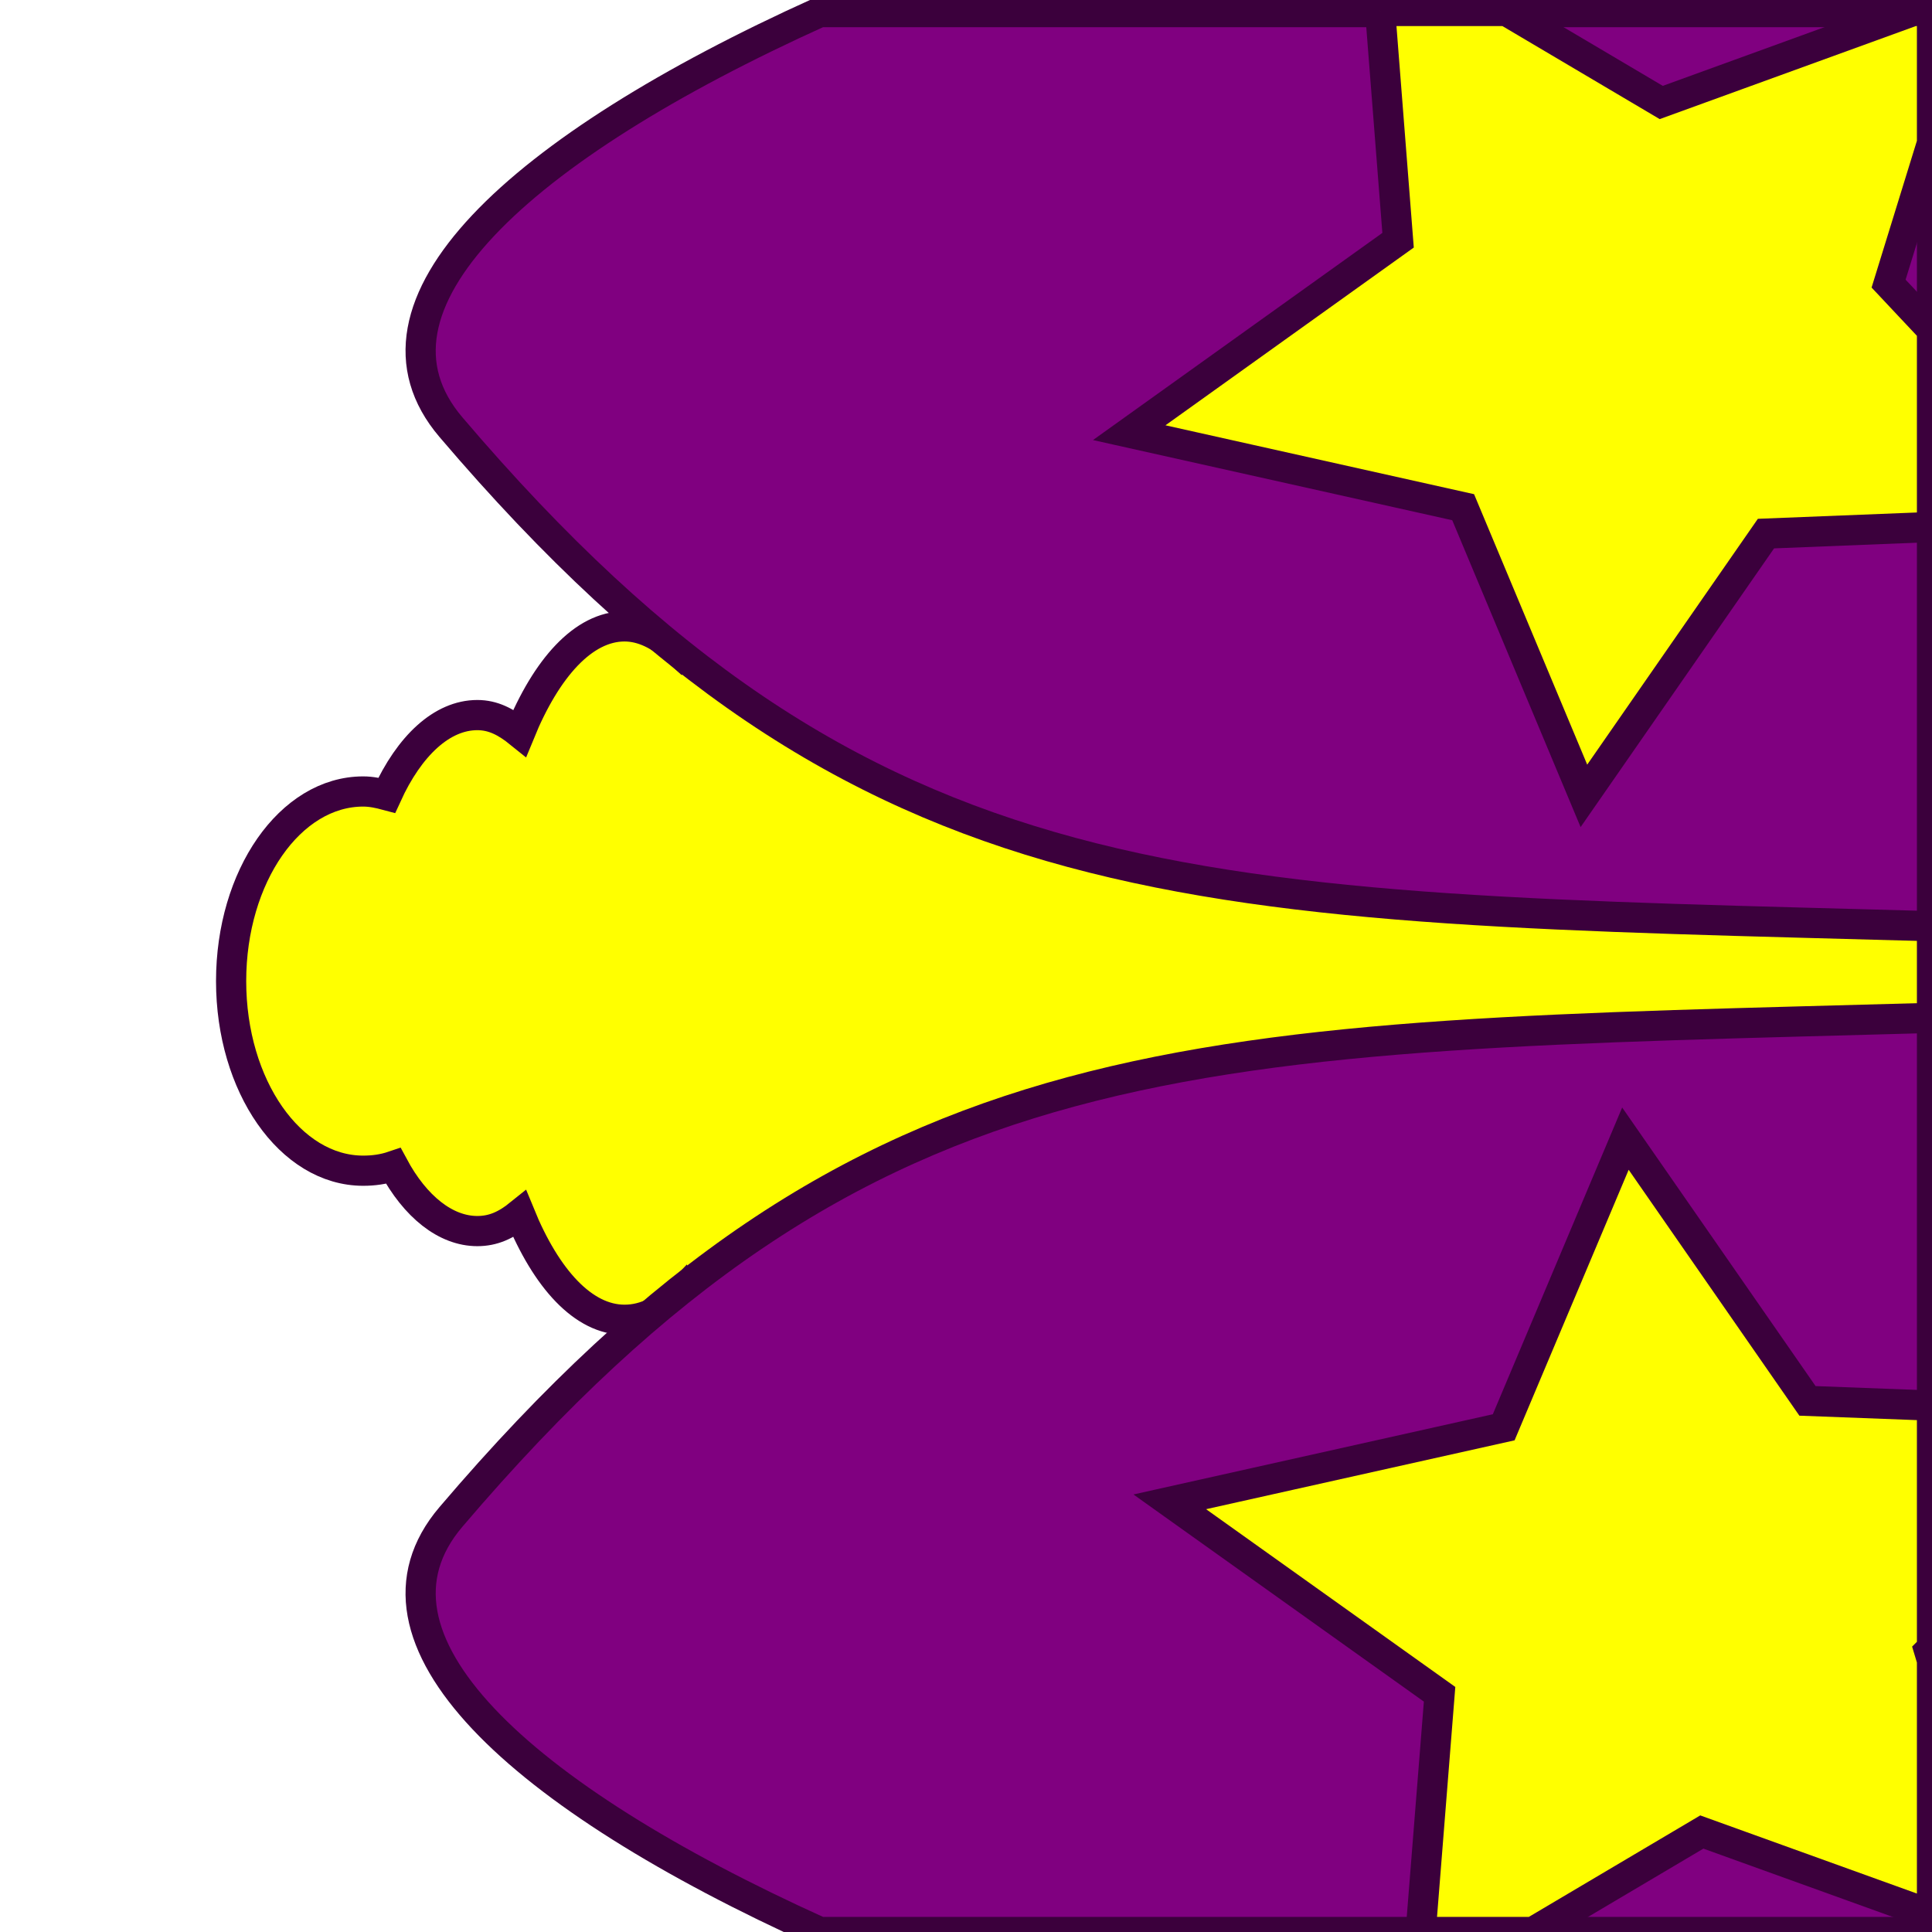
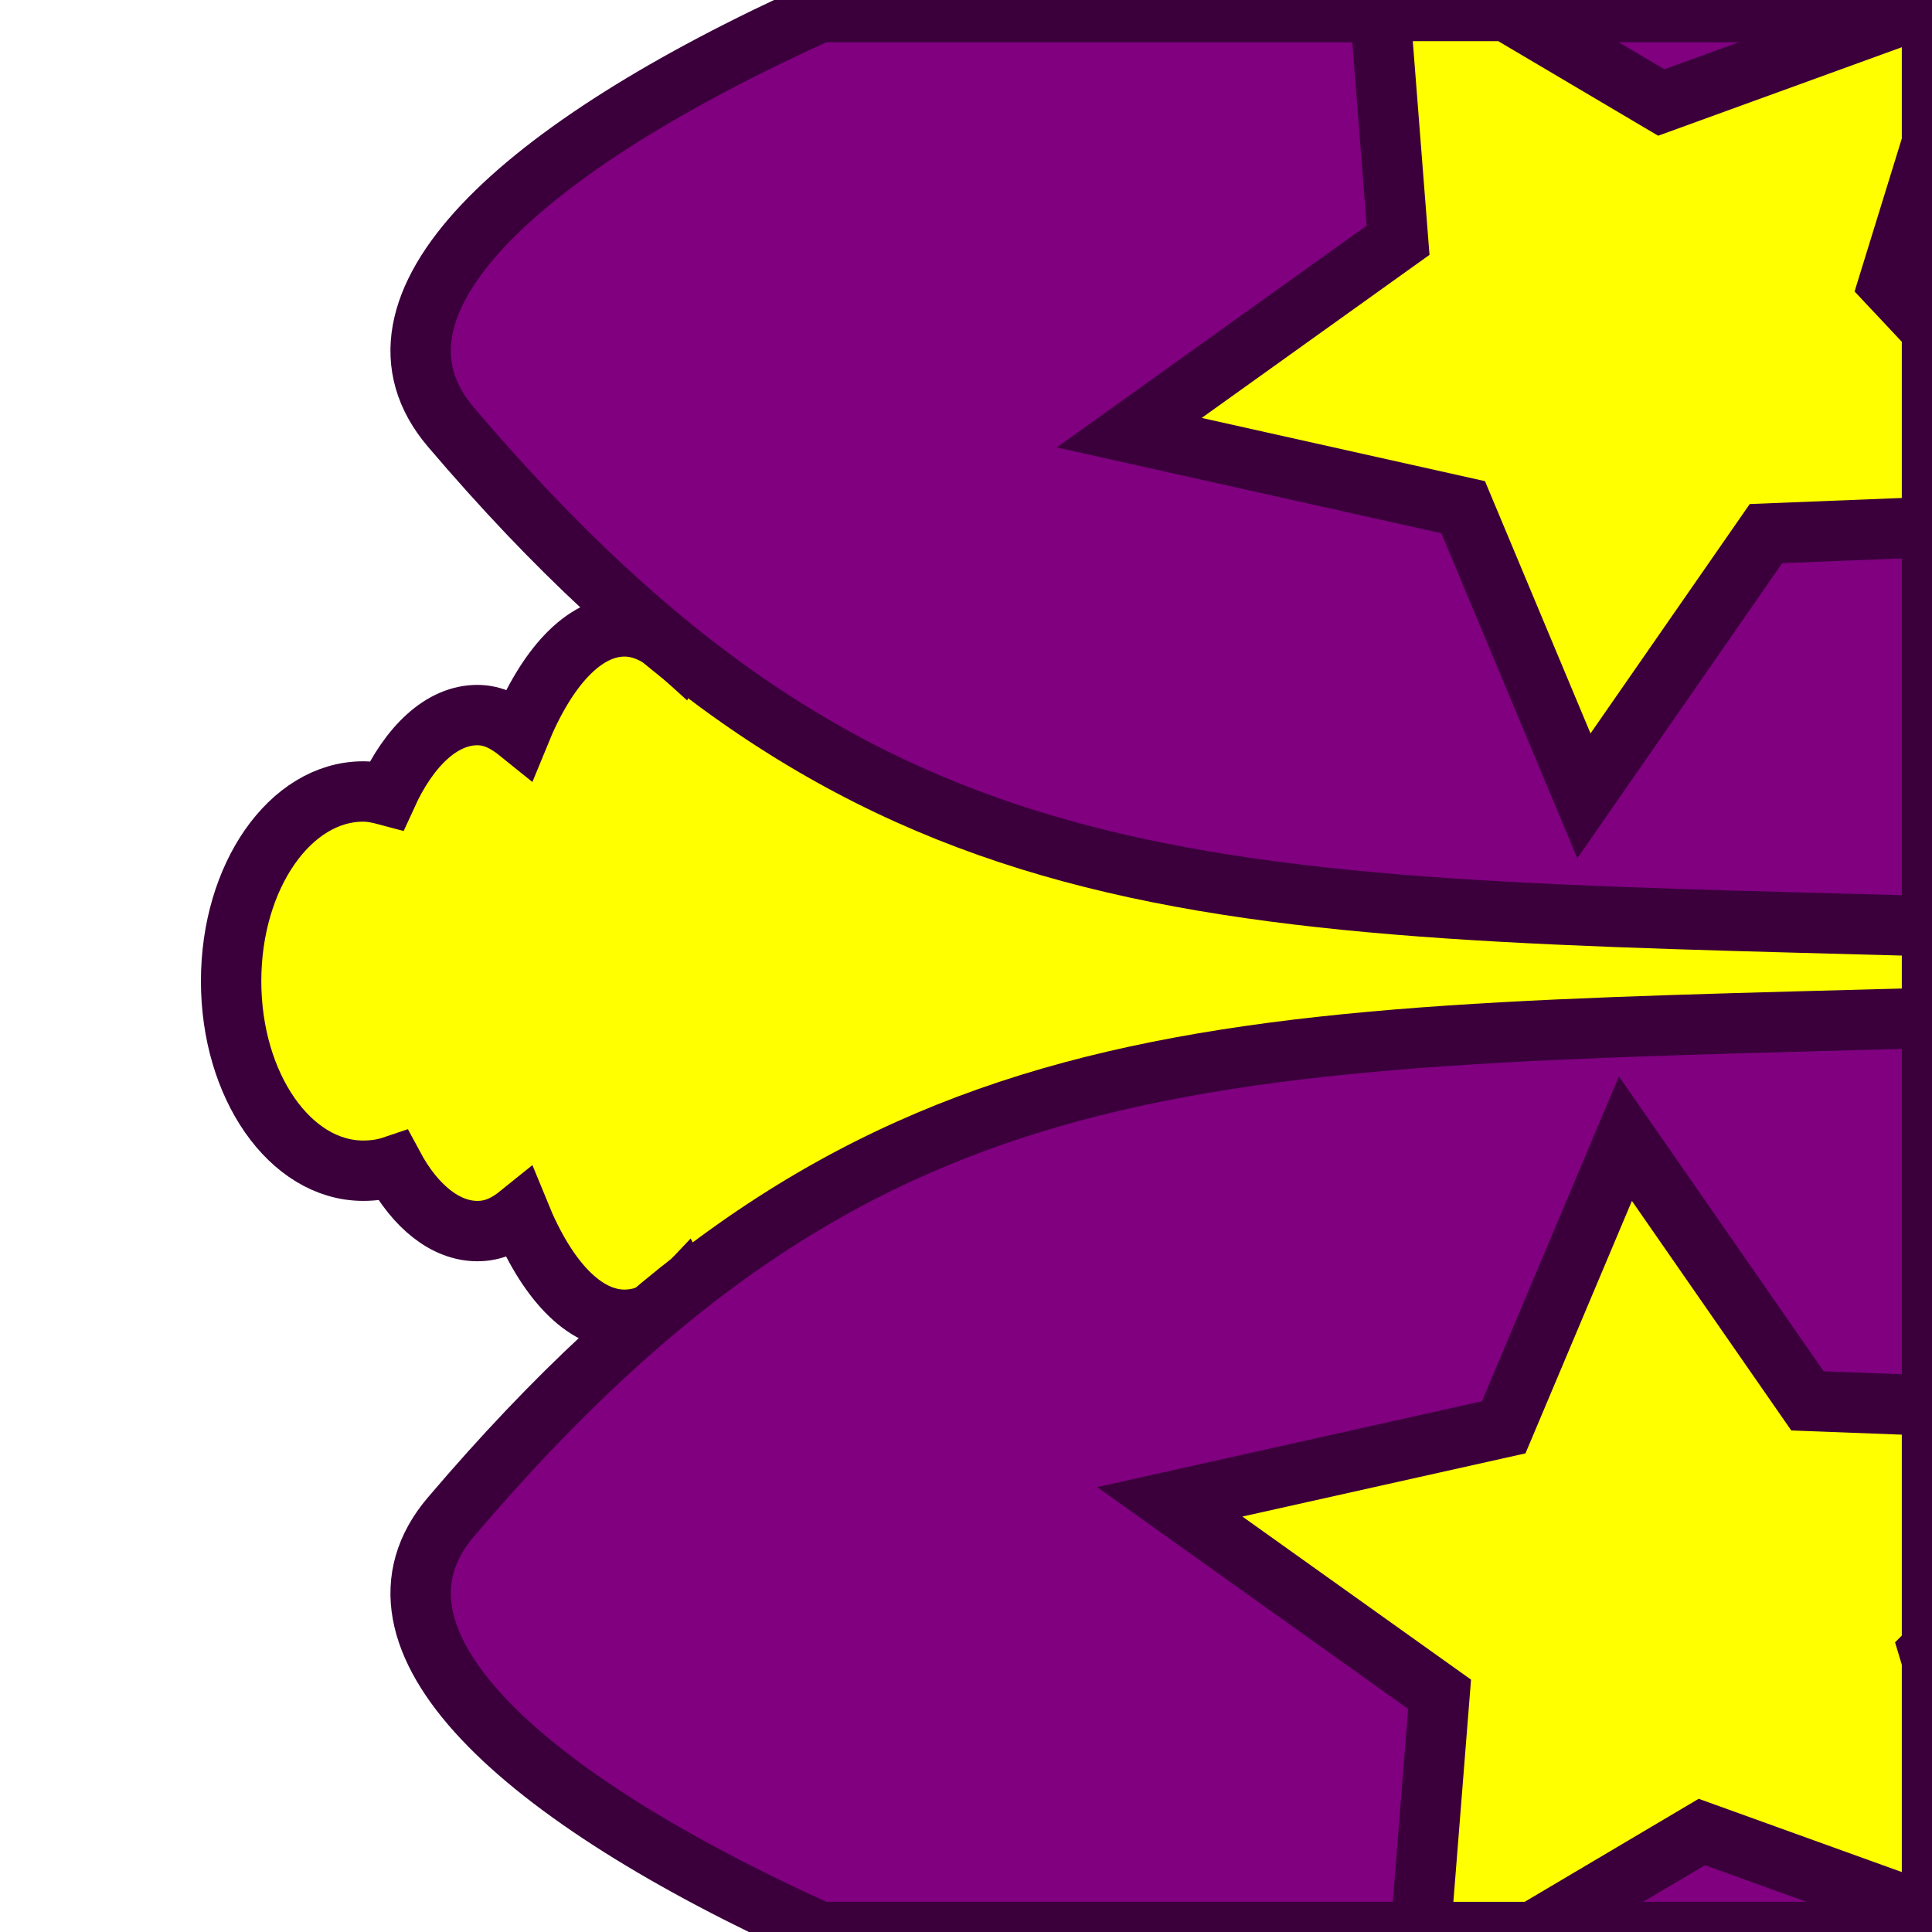
<svg xmlns="http://www.w3.org/2000/svg" xmlns:xlink="http://www.w3.org/1999/xlink" width="64px" height="64px" id="svg2985" version="1.1">
  <defs id="defs2987" />
  <g id="layer2" style="display:inline">
-     <path style="fill:#ffff00;fill-opacity:1;stroke:#3b003c;stroke-width:1;stroke-linecap:round;stroke-linejoin:miter;stroke-miterlimit:4;stroke-opacity:1;stroke-dasharray:none" d="M 52.344 13.812 C 42.5 13.812 33.904 17.871 29.469 23.812 C 28.572 20.526 27.142 18.375 25.531 18.375 C 24.336 18.375 23.259 19.591 22.406 21.531 C 21.872 21.048 21.293 20.75 20.688 20.75 C 19.327 20.75 18.097 22.131 17.219 24.281 C 16.76 23.91 16.334 23.688 15.812 23.688 C 14.642 23.688 13.56 24.702 12.812 26.344 C 12.554 26.275 12.304 26.219 12.031 26.219 C 9.615 26.219 7.656 29.027 7.656 32.5 C 7.656 35.973 9.615 38.781 12.031 38.781 C 12.379 38.781 12.707 38.735 13.031 38.625 C 13.756 39.976 14.765 40.781 15.812 40.781 C 16.334 40.781 16.76 40.59 17.219 40.219 C 18.097 42.369 19.327 43.719 20.688 43.719 C 21.386 43.719 22.025 43.384 22.625 42.75 C 23.438 44.374 24.448 45.344 25.531 45.344 C 26.861 45.344 28.084 43.905 28.969 41.562 C 33.225 47.914 42.089 52.312 52.344 52.312 C 56.54 52.312 60.492 51.578 64 50.281 L 64 15.875 C 60.491 14.569 56.541 13.812 52.344 13.812 z " id="path4707" />
-     <path style="fill:#800080;stroke:#3b003c;stroke-width:1;stroke-miterlimit:4;stroke-dasharray:none;display:inline;fill-opacity:1;stroke-opacity:1" d="M 64 33.719 C 39.601 34.396 28.73 34.054 14.938 50.25 C 11.517 54.266 17.144 59.475 27.156 64 L 64 64 L 64 33.719 z " id="path2993" />
-     <use x="0" y="0" xlink:href="#path2993" id="use2996" transform="matrix(1,0,0,-1,1.1166481e-7,64.4004)" width="64" height="64" style="stroke-width:1;stroke-miterlimit:4;stroke-dasharray:none;display:inline" />
-     <path style="fill:#ffff00;stroke:#3b003c;stroke-width:1;stroke-miterlimit:4;stroke-dasharray:none;display:inline;stroke-opacity:1" d="m 45.719,0.364 0.594,7.594 -8.906,6.375 11.062,2.469 4,9.562 6.031,-8.688 5.5,-0.219 0,-6.531 -1.438,-1.531 1.438,-4.656 0,-4.375 -0.625,0 -8.344,3.031 -5.125,-3.031 -4.188,0 z" id="path3049" />
-     <path style="fill:#ffff00;stroke:#3b003c;stroke-width:1;stroke-miterlimit:4;stroke-dasharray:none;display:inline;stroke-opacity:1" d="M 53.844 37.719 L 49.812 47.281 L 38.75 49.75 L 47.688 56.125 L 47.062 64 L 50.781 64 L 56.375 60.688 L 64 63.438 L 64 55 L 63.906 54.688 L 64 54.594 L 64 46.562 L 59.875 46.406 L 53.844 37.719 z " id="path3049-1" />
+     <path style="fill:#ffff00;fill-opacity:1;stroke:#3b003c;stroke-width:2;stroke-linecap:round;stroke-linejoin:miter;stroke-miterlimit:4;stroke-opacity:1;stroke-dasharray:none" d="M 52.344 13.812 C 42.5 13.812 33.904 17.871 29.469 23.812 C 28.572 20.526 27.142 18.375 25.531 18.375 C 24.336 18.375 23.259 19.591 22.406 21.531 C 21.872 21.048 21.293 20.75 20.688 20.75 C 19.327 20.75 18.097 22.131 17.219 24.281 C 16.76 23.91 16.334 23.688 15.812 23.688 C 14.642 23.688 13.56 24.702 12.812 26.344 C 12.554 26.275 12.304 26.219 12.031 26.219 C 9.615 26.219 7.656 29.027 7.656 32.5 C 7.656 35.973 9.615 38.781 12.031 38.781 C 12.379 38.781 12.707 38.735 13.031 38.625 C 13.756 39.976 14.765 40.781 15.812 40.781 C 16.334 40.781 16.76 40.59 17.219 40.219 C 18.097 42.369 19.327 43.719 20.688 43.719 C 21.386 43.719 22.025 43.384 22.625 42.75 C 23.438 44.374 24.448 45.344 25.531 45.344 C 26.861 45.344 28.084 43.905 28.969 41.562 C 33.225 47.914 42.089 52.312 52.344 52.312 C 56.54 52.312 60.492 51.578 64 50.281 L 64 15.875 C 60.491 14.569 56.541 13.812 52.344 13.812 z " id="path4707" />
+     <path style="fill:#800080;stroke:#3b003c;stroke-width:2;stroke-miterlimit:4;stroke-dasharray:none;display:inline;fill-opacity:1;stroke-opacity:1" d="M 64 33.719 C 39.601 34.396 28.73 34.054 14.938 50.25 C 11.517 54.266 17.144 59.475 27.156 64 L 64 64 L 64 33.719 z " id="path2993" />
+     <use x="0" y="0" xlink:href="#path2993" id="use2996" transform="matrix(1,0,0,-1,1.1166481e-7,64.4004)" width="64" height="64" style="stroke-width:2;stroke-miterlimit:4;stroke-dasharray:none;display:inline" />
+     <path style="fill:#ffff00;stroke:#3b003c;stroke-width:2;stroke-miterlimit:4;stroke-dasharray:none;display:inline;stroke-opacity:1" d="m 45.719,0.364 0.594,7.594 -8.906,6.375 11.062,2.469 4,9.562 6.031,-8.688 5.5,-0.219 0,-6.531 -1.438,-1.531 1.438,-4.656 0,-4.375 -0.625,0 -8.344,3.031 -5.125,-3.031 -4.188,0 z" id="path3049" />
+     <path style="fill:#ffff00;stroke:#3b003c;stroke-width:2;stroke-miterlimit:4;stroke-dasharray:none;display:inline;stroke-opacity:1" d="M 53.844 37.719 L 49.812 47.281 L 38.75 49.75 L 47.688 56.125 L 47.062 64 L 50.781 64 L 56.375 60.688 L 64 63.438 L 64 55 L 63.906 54.688 L 64 54.594 L 64 46.562 L 59.875 46.406 L 53.844 37.719 z " id="path3049-1" />
  </g>
</svg>
